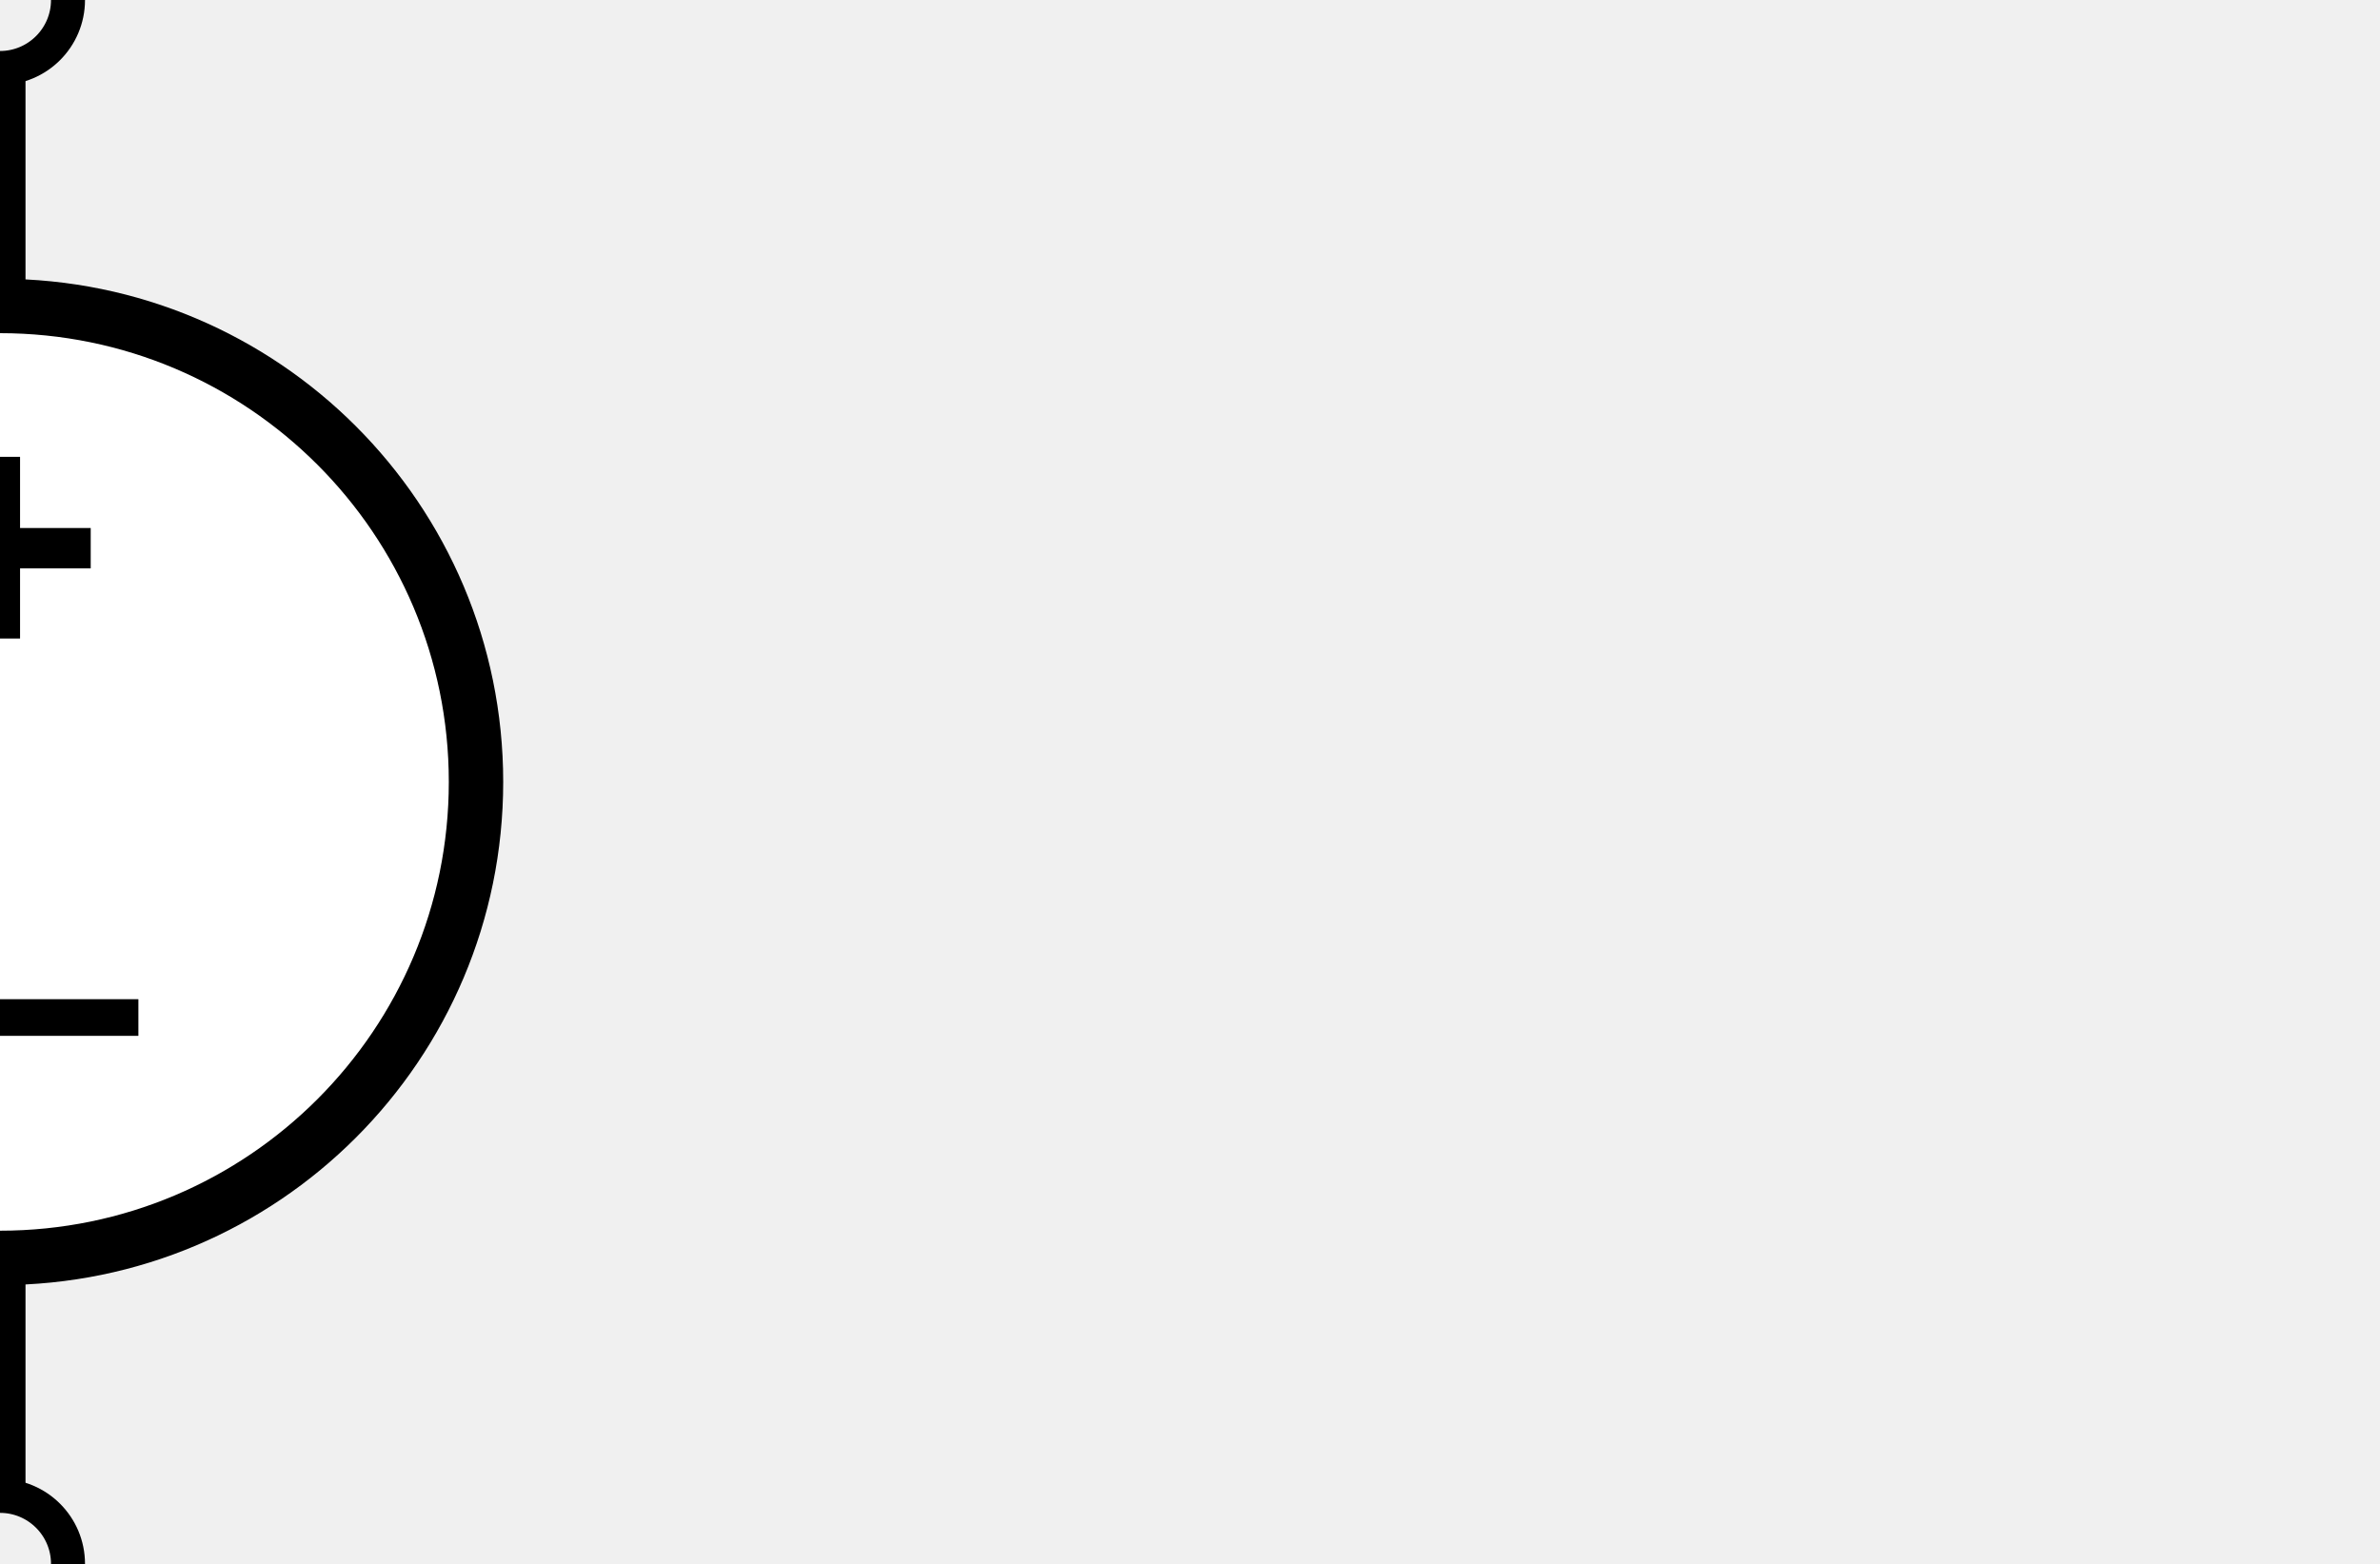
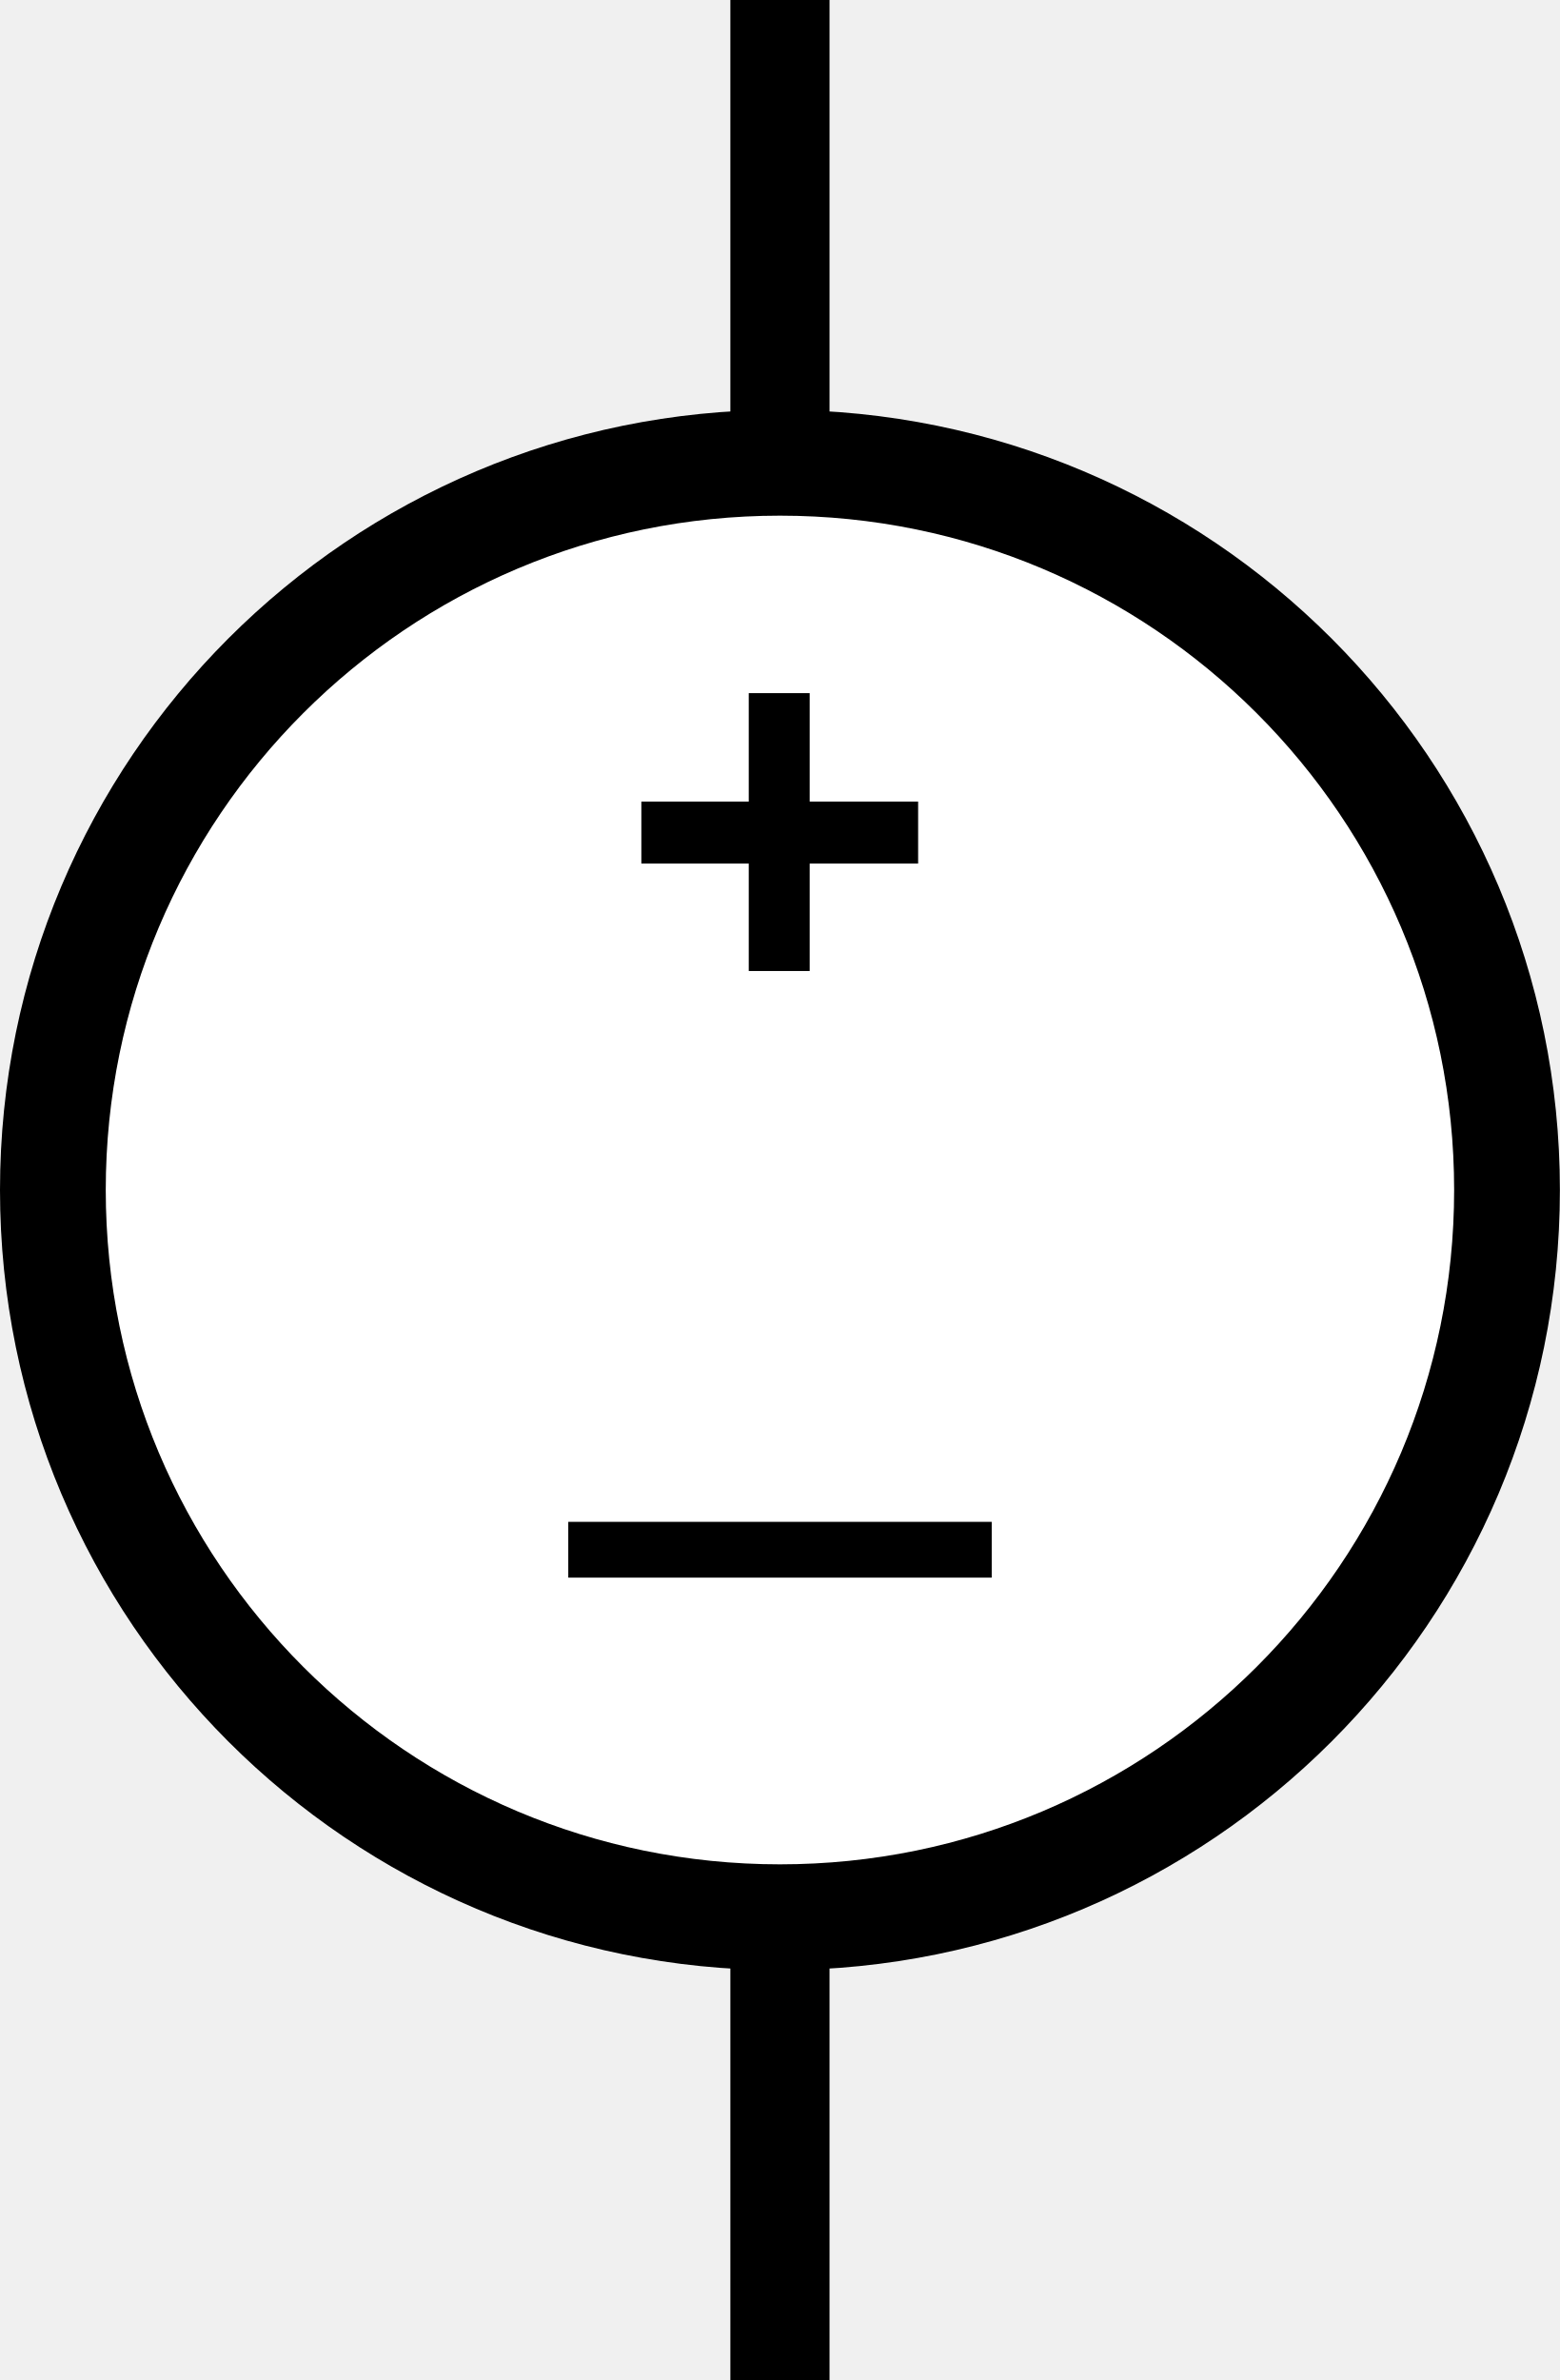
- <svg xmlns="http://www.w3.org/2000/svg" viewBox="0 0 70 46" version="1.1" id="svg3">
+ <svg xmlns="http://www.w3.org/2000/svg" viewBox="0 0 23.6 36" version="1.1" id="svg3" width="23.6" height="36">
  <defs id="defs3" />
-   <circle cx="0" cy="23" r="14" fill="#ffffff" stroke="#222" stroke-width="1.6" id="circle1" style="stroke:#000000" />
-   <text x="0" y="20" font-size="11px" font-family="sans-serif" text-anchor="middle" fill="#222" font-weight="bold" id="text1" style="fill:#000000">+</text>
-   <text x="0" y="34" font-size="13px" font-family="sans-serif" text-anchor="middle" fill="#222" id="text2" style="fill:#000000">−</text>
-   <circle id="port-n_plus" cx="0" cy="0" fill="none" stroke="none" style="stroke:#000000" r="2" />
-   <circle id="port-n_minus" cx="0" cy="46" fill="none" stroke="none" style="stroke:#000000" r="2" />
-   <path style="fill:none;stroke:#000000;stroke-width:1.5;stroke-miterlimit:4.1" d="M 0,2 V 9" id="path1" />
-   <path style="fill:none;stroke:#000000;stroke-width:1.5;stroke-miterlimit:4.1" d="m 0,37 v 7" id="path2" />
+   <rect style="display:none;fill:#ff00ff;stroke:none;stroke-width:1.5;stroke-linecap:square;stroke-linejoin:miter;stroke-miterlimit:4.1" id="rect1" width="30" height="40" x="-3.2" y="-2" />
+   <circle cx="11.8" cy="18" r="11" fill="#ffffff" stroke="#222" stroke-width="1.6" id="circle1" style="stroke:#000000" />
+   <text x="11.8" y="15.643" font-size="8.643px" font-family="sans-serif" text-anchor="middle" fill="#222" font-weight="bold" id="text1" style="fill:#000000;stroke-width:1">+</text>
+   <text x="11.8" y="26.643" font-size="10.214px" font-family="sans-serif" text-anchor="middle" fill="#222" id="text2" style="fill:#000000;stroke-width:1">−</text>
+   <circle id="port-n_plus" cx="11.8" cy="-2" fill="none" stroke="none" style="stroke:#000000" r="0" />
+   <circle id="port-n_minus" cx="11.8" cy="38" fill="none" stroke="none" style="stroke:#000000" r="0" />
+   <path style="fill:none;stroke:#000000;stroke-width:1.5;stroke-miterlimit:4.1" d="M 11.8,0 V 7" id="path1" />
+   <path style="fill:none;stroke:#000000;stroke-width:1.5;stroke-miterlimit:4.1" d="m 11.8,29 v 7" id="path1-6" />
</svg>
